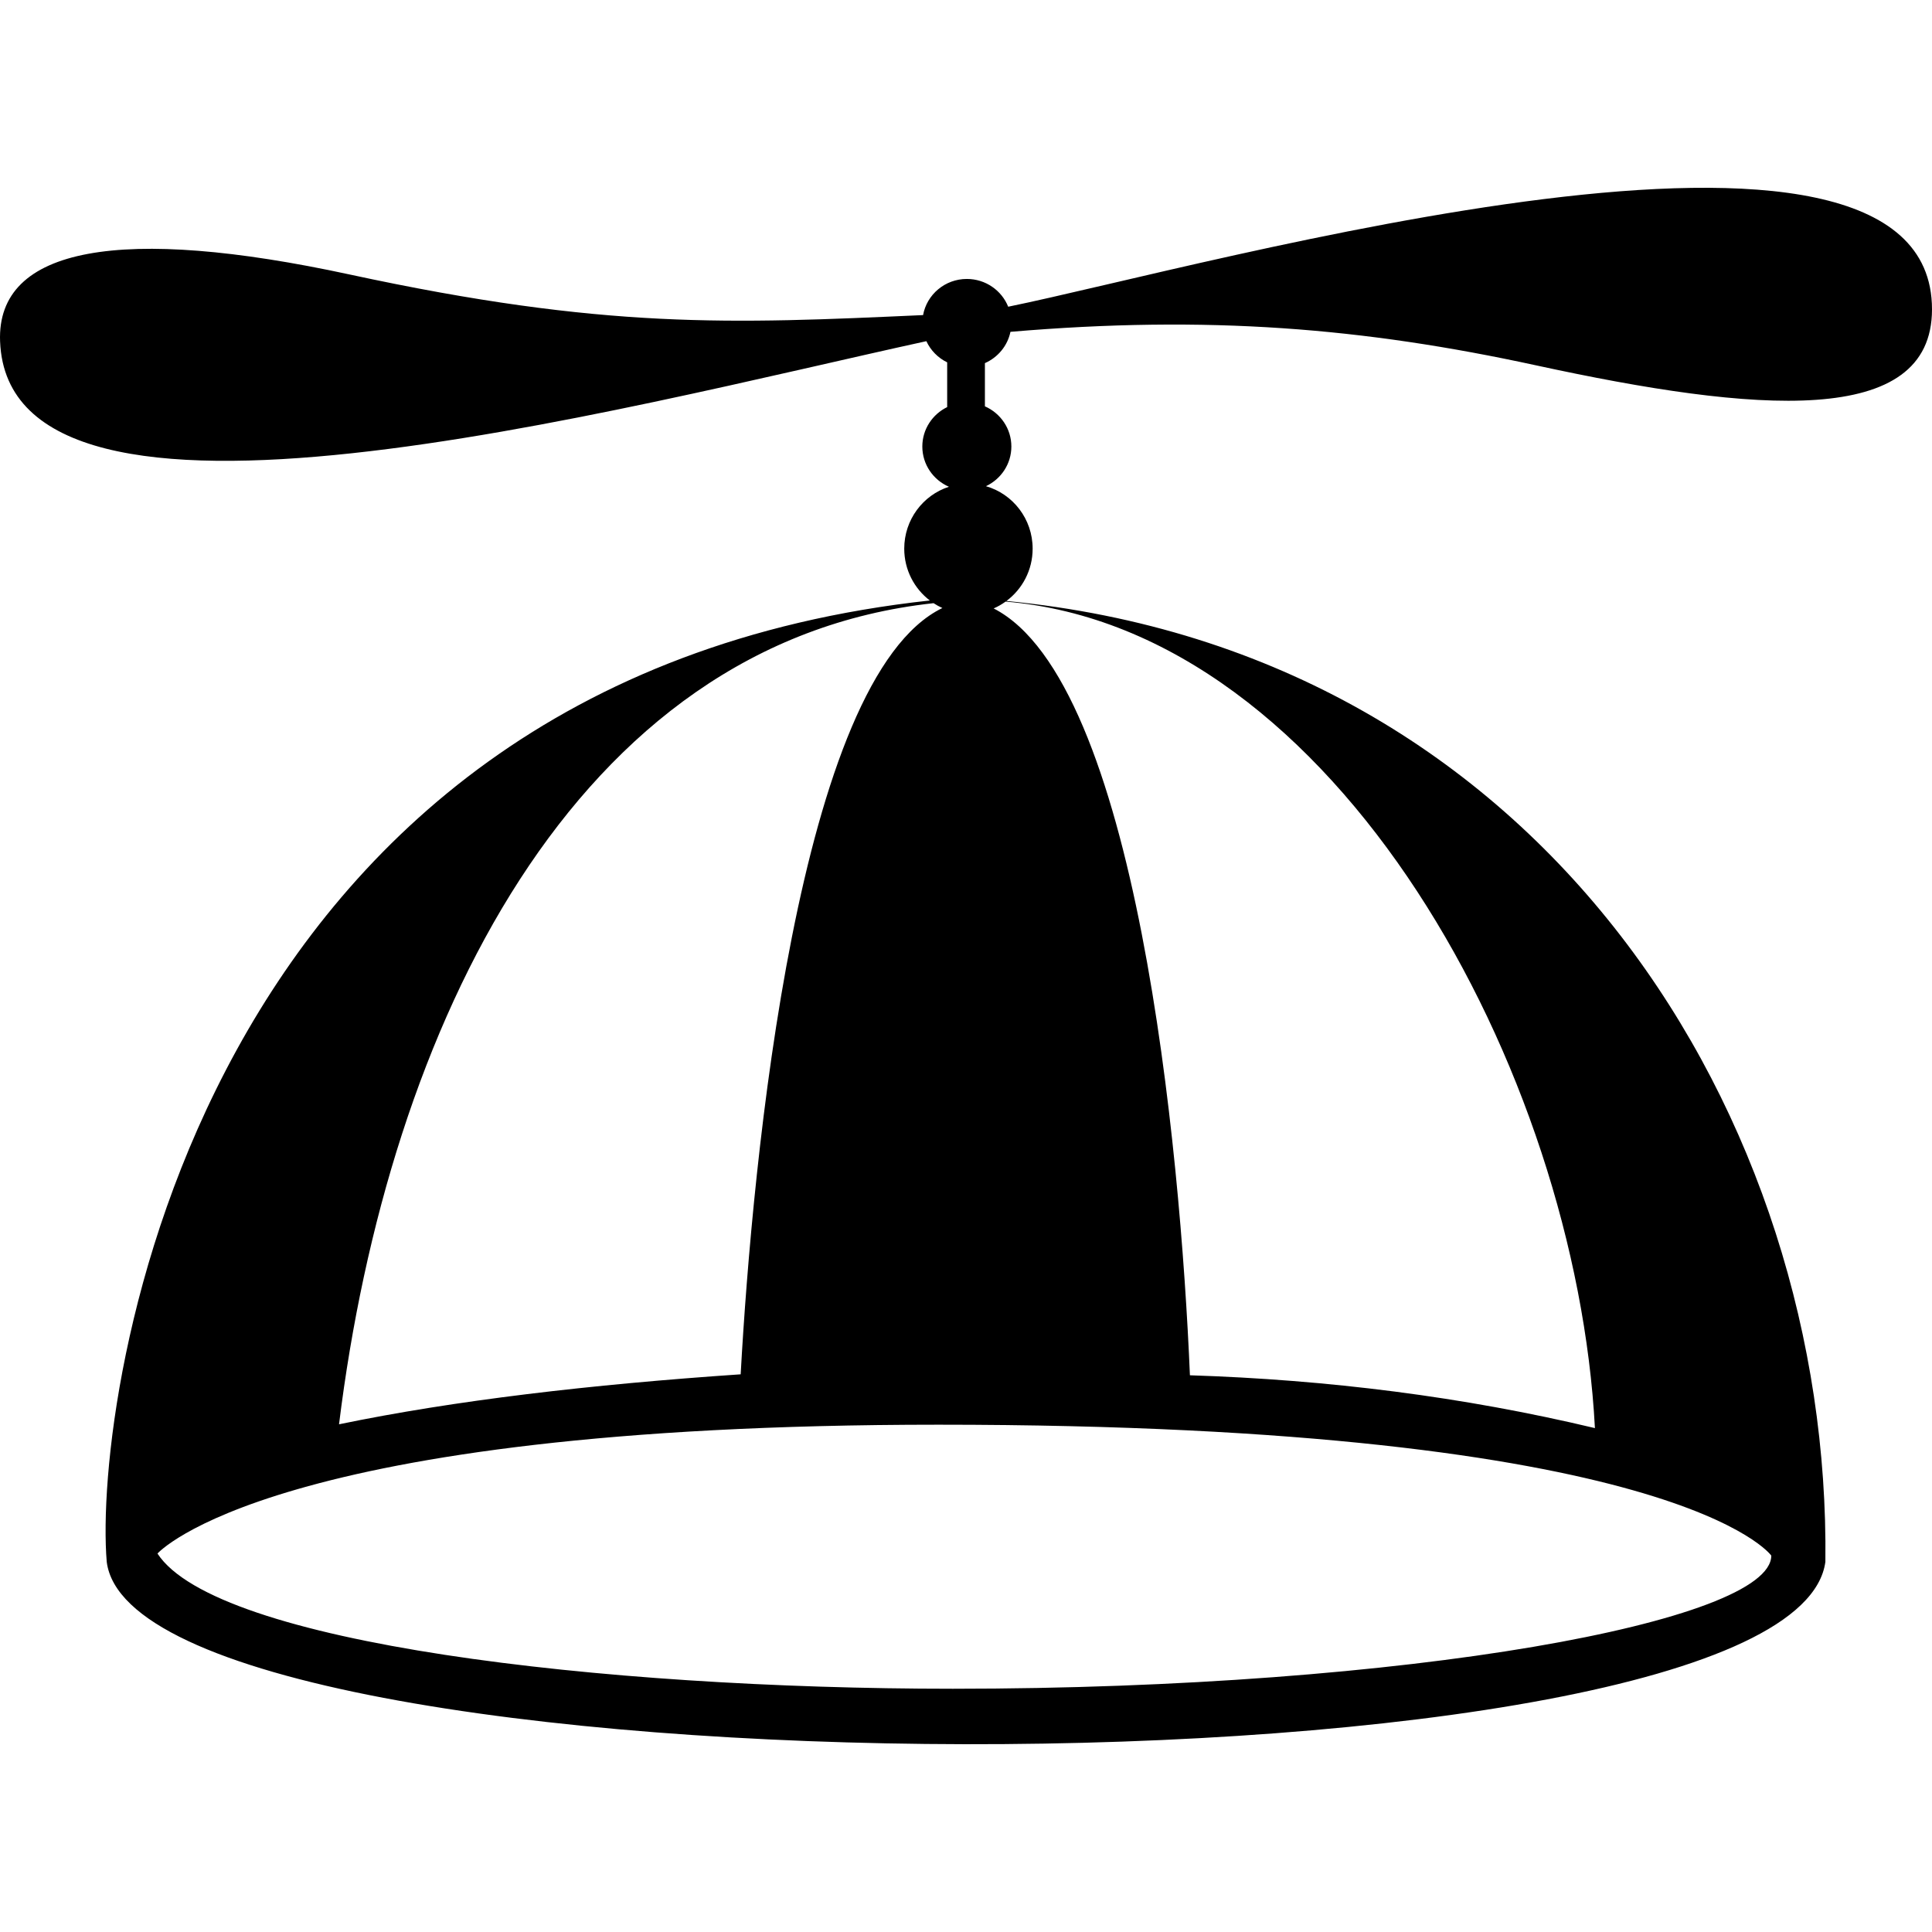
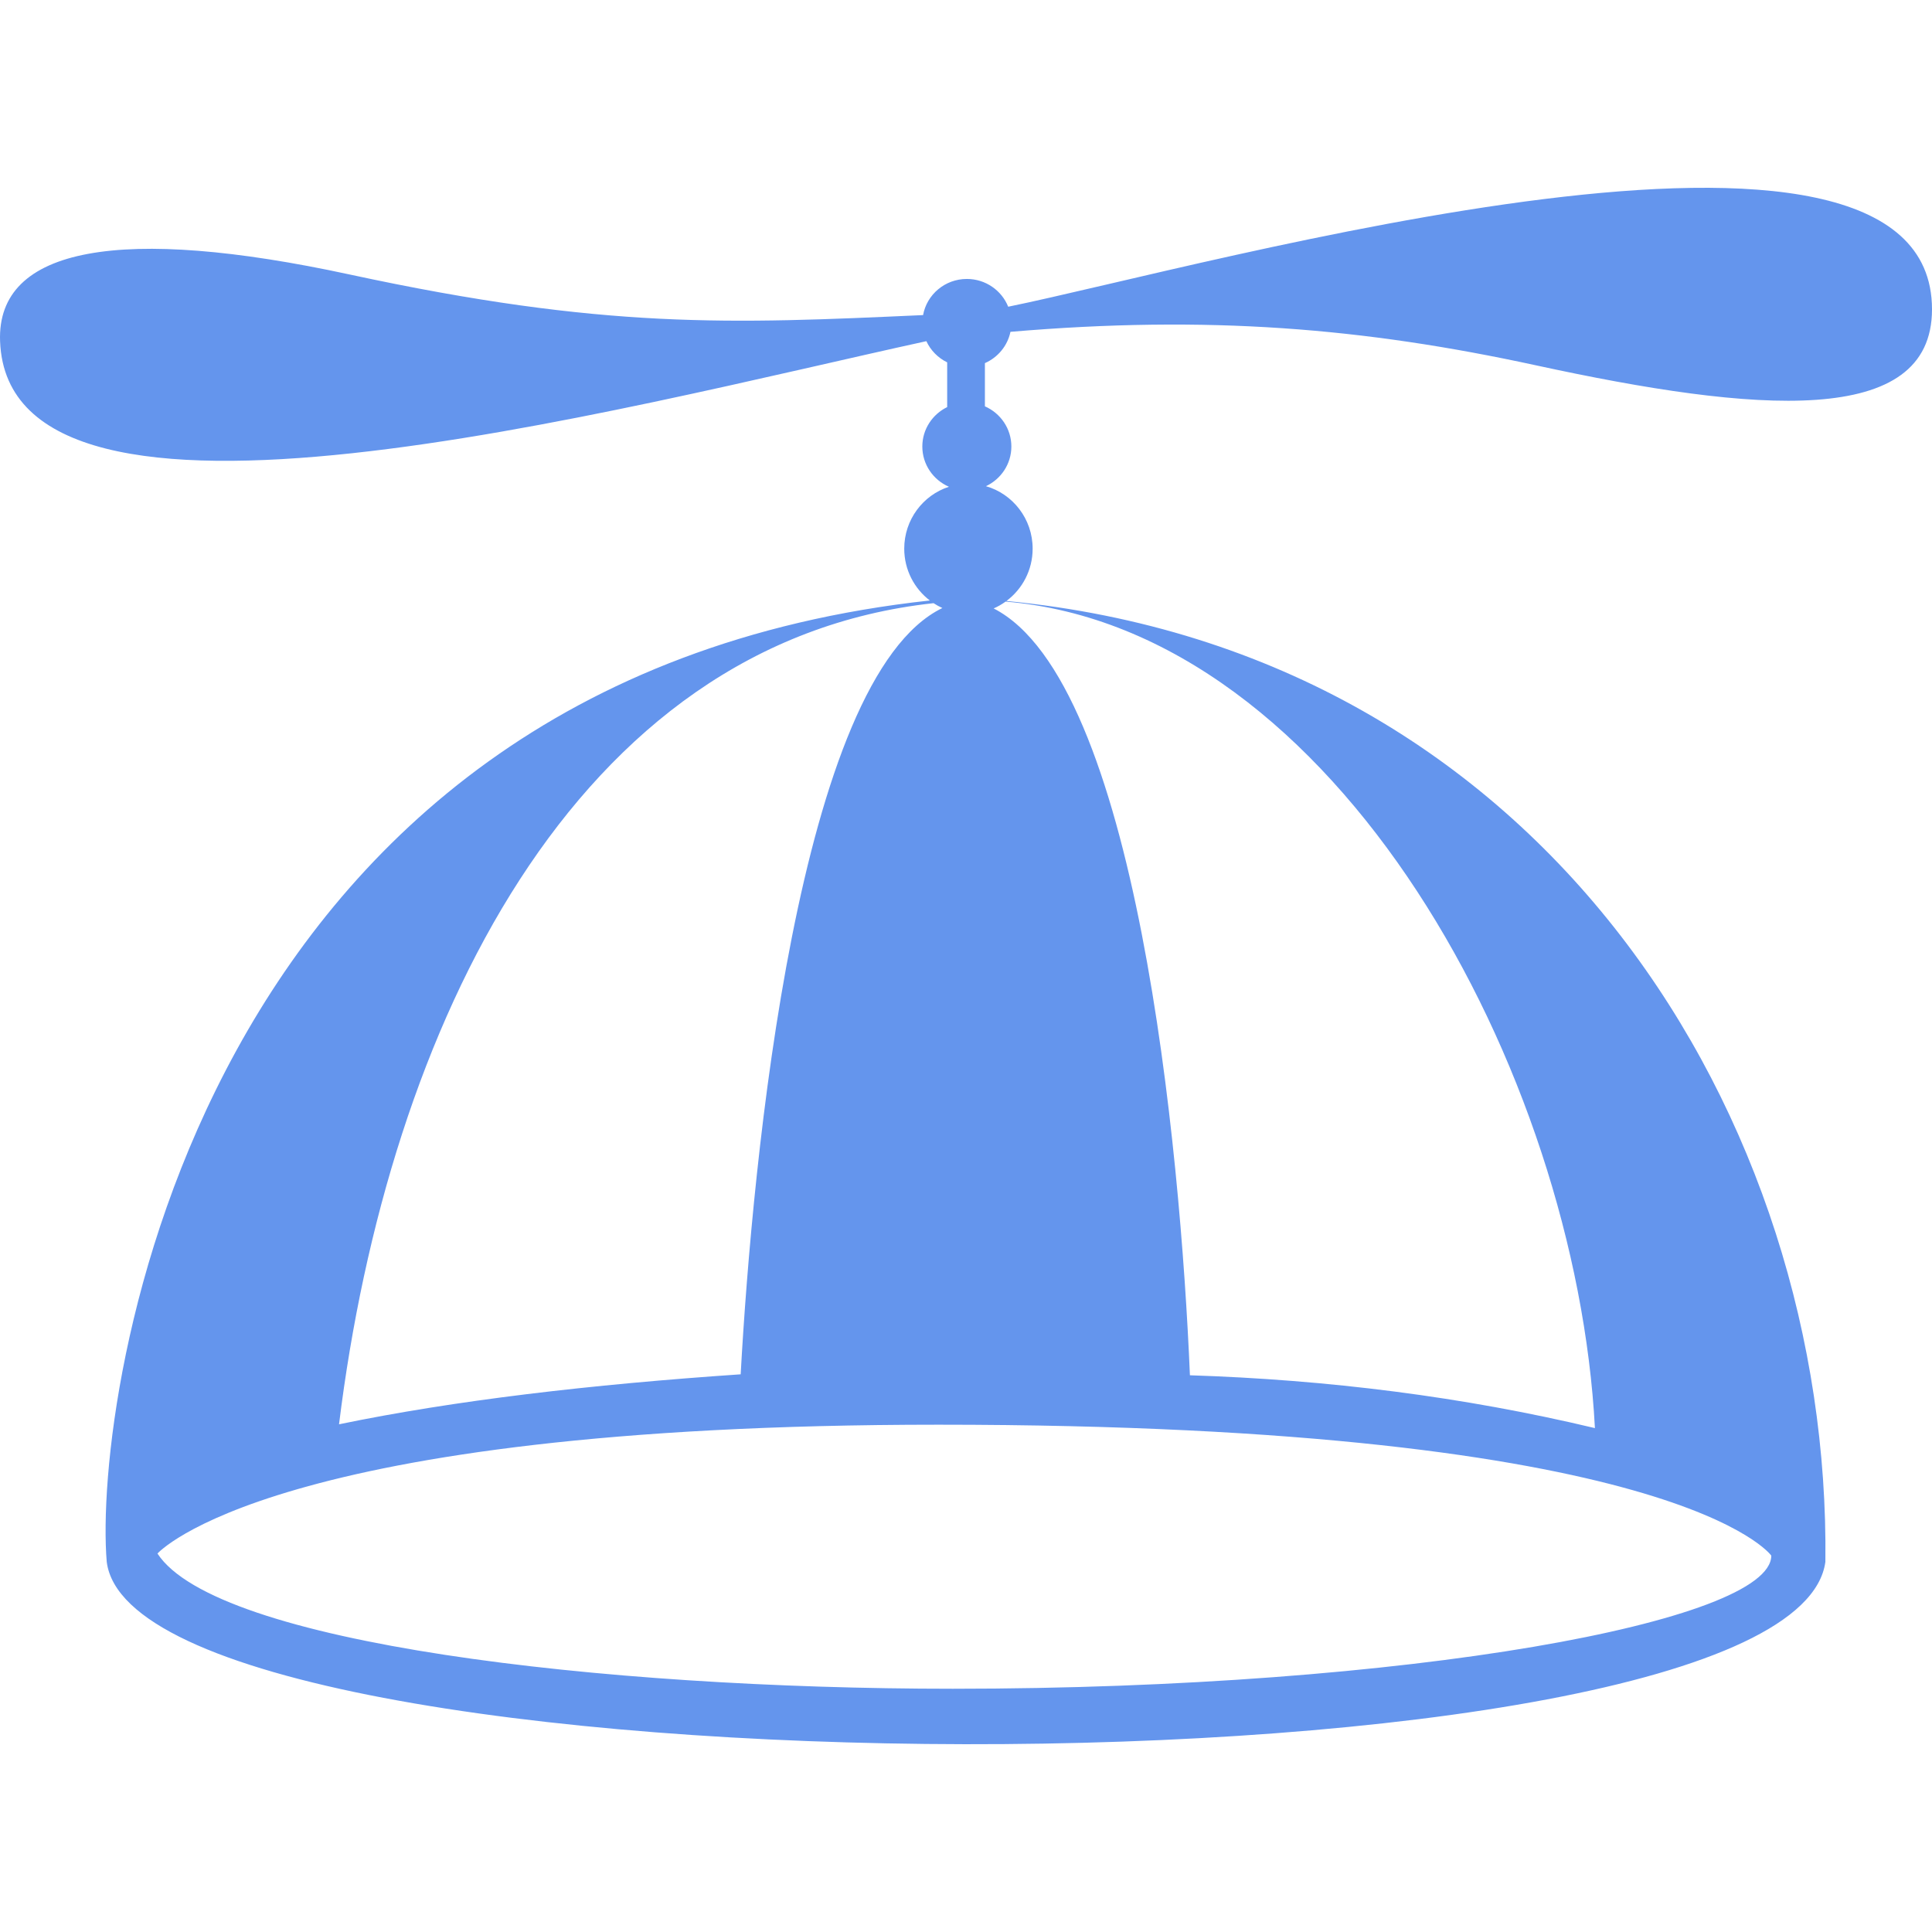
- <svg xmlns="http://www.w3.org/2000/svg" height="512" width="512">
+ <svg xmlns="http://www.w3.org/2000/svg" style="fill:cornflowerblue" height="512" width="512">
  <path d="m267.781 87.938c52.319-4.454 93.543-1.051 139.224 8.869 58.331 12.666 104.996 16.666 104.996-14.833 0-66.344-192.518-11.351-244.817-.691-1.733-4.308-5.982-7.358-10.96-7.358-5.796 0-10.606 4.133-11.6 9.577-50.946 2.301-84.239 3.864-152.033-10.774-60.267-13.012-93.545-7.449-92.569 17.745 2.381 61.429 164.404 17.638 245.474-.059 1.129 2.443 3.084 4.428 5.516 5.615v11.855c-3.898 1.903-6.586 5.86-6.586 10.447 0 4.768 2.9 8.861 7.049 10.667-6.867 2.216-11.842 8.72-11.843 16.404 0 5.617 2.669 10.59 6.781 13.734-195.418 21.308-221.739 211.427-218.128 254.767 8.055 63.706 446.672 65.17 455.459 0 1.425-116.824-73.79-240.798-217.034-254.639 4.209-3.135 6.951-8.168 6.951-13.862 0-7.879-5.235-14.507-12.373-16.554 3.978-1.874 6.733-5.873 6.733-10.517 0-4.753-2.883-8.834-7.011-10.649v-11.45c3.428-1.507 5.998-4.574 6.77-8.294zm-20.378 71.91c.741.487 1.521.916 2.336 1.283-38.214 18.491-50.328 146.459-53.453 203.076-39.862 2.708-75.866 6.919-106.439 13.246 12.968-105.199 62.277-207.251 157.555-217.605zm222.006 252.403c0 17.433-95.903 35.286-216.901 35.286-93.495 0-195.253-12.029-210.775-35.83 0 0 30.066-34.148 206.959-34.148 196.311 0 220.717 34.692 220.717 34.692zm-46.739-33.789c-34.954-8.336-70.772-12.816-107.329-13.999-2.533-60.463-14.201-183.859-52.012-203.222 1.125-.487 2.181-1.102 3.165-1.812 87.586 7.372 151.186 124.389 156.176 219.034z" />
</svg>
